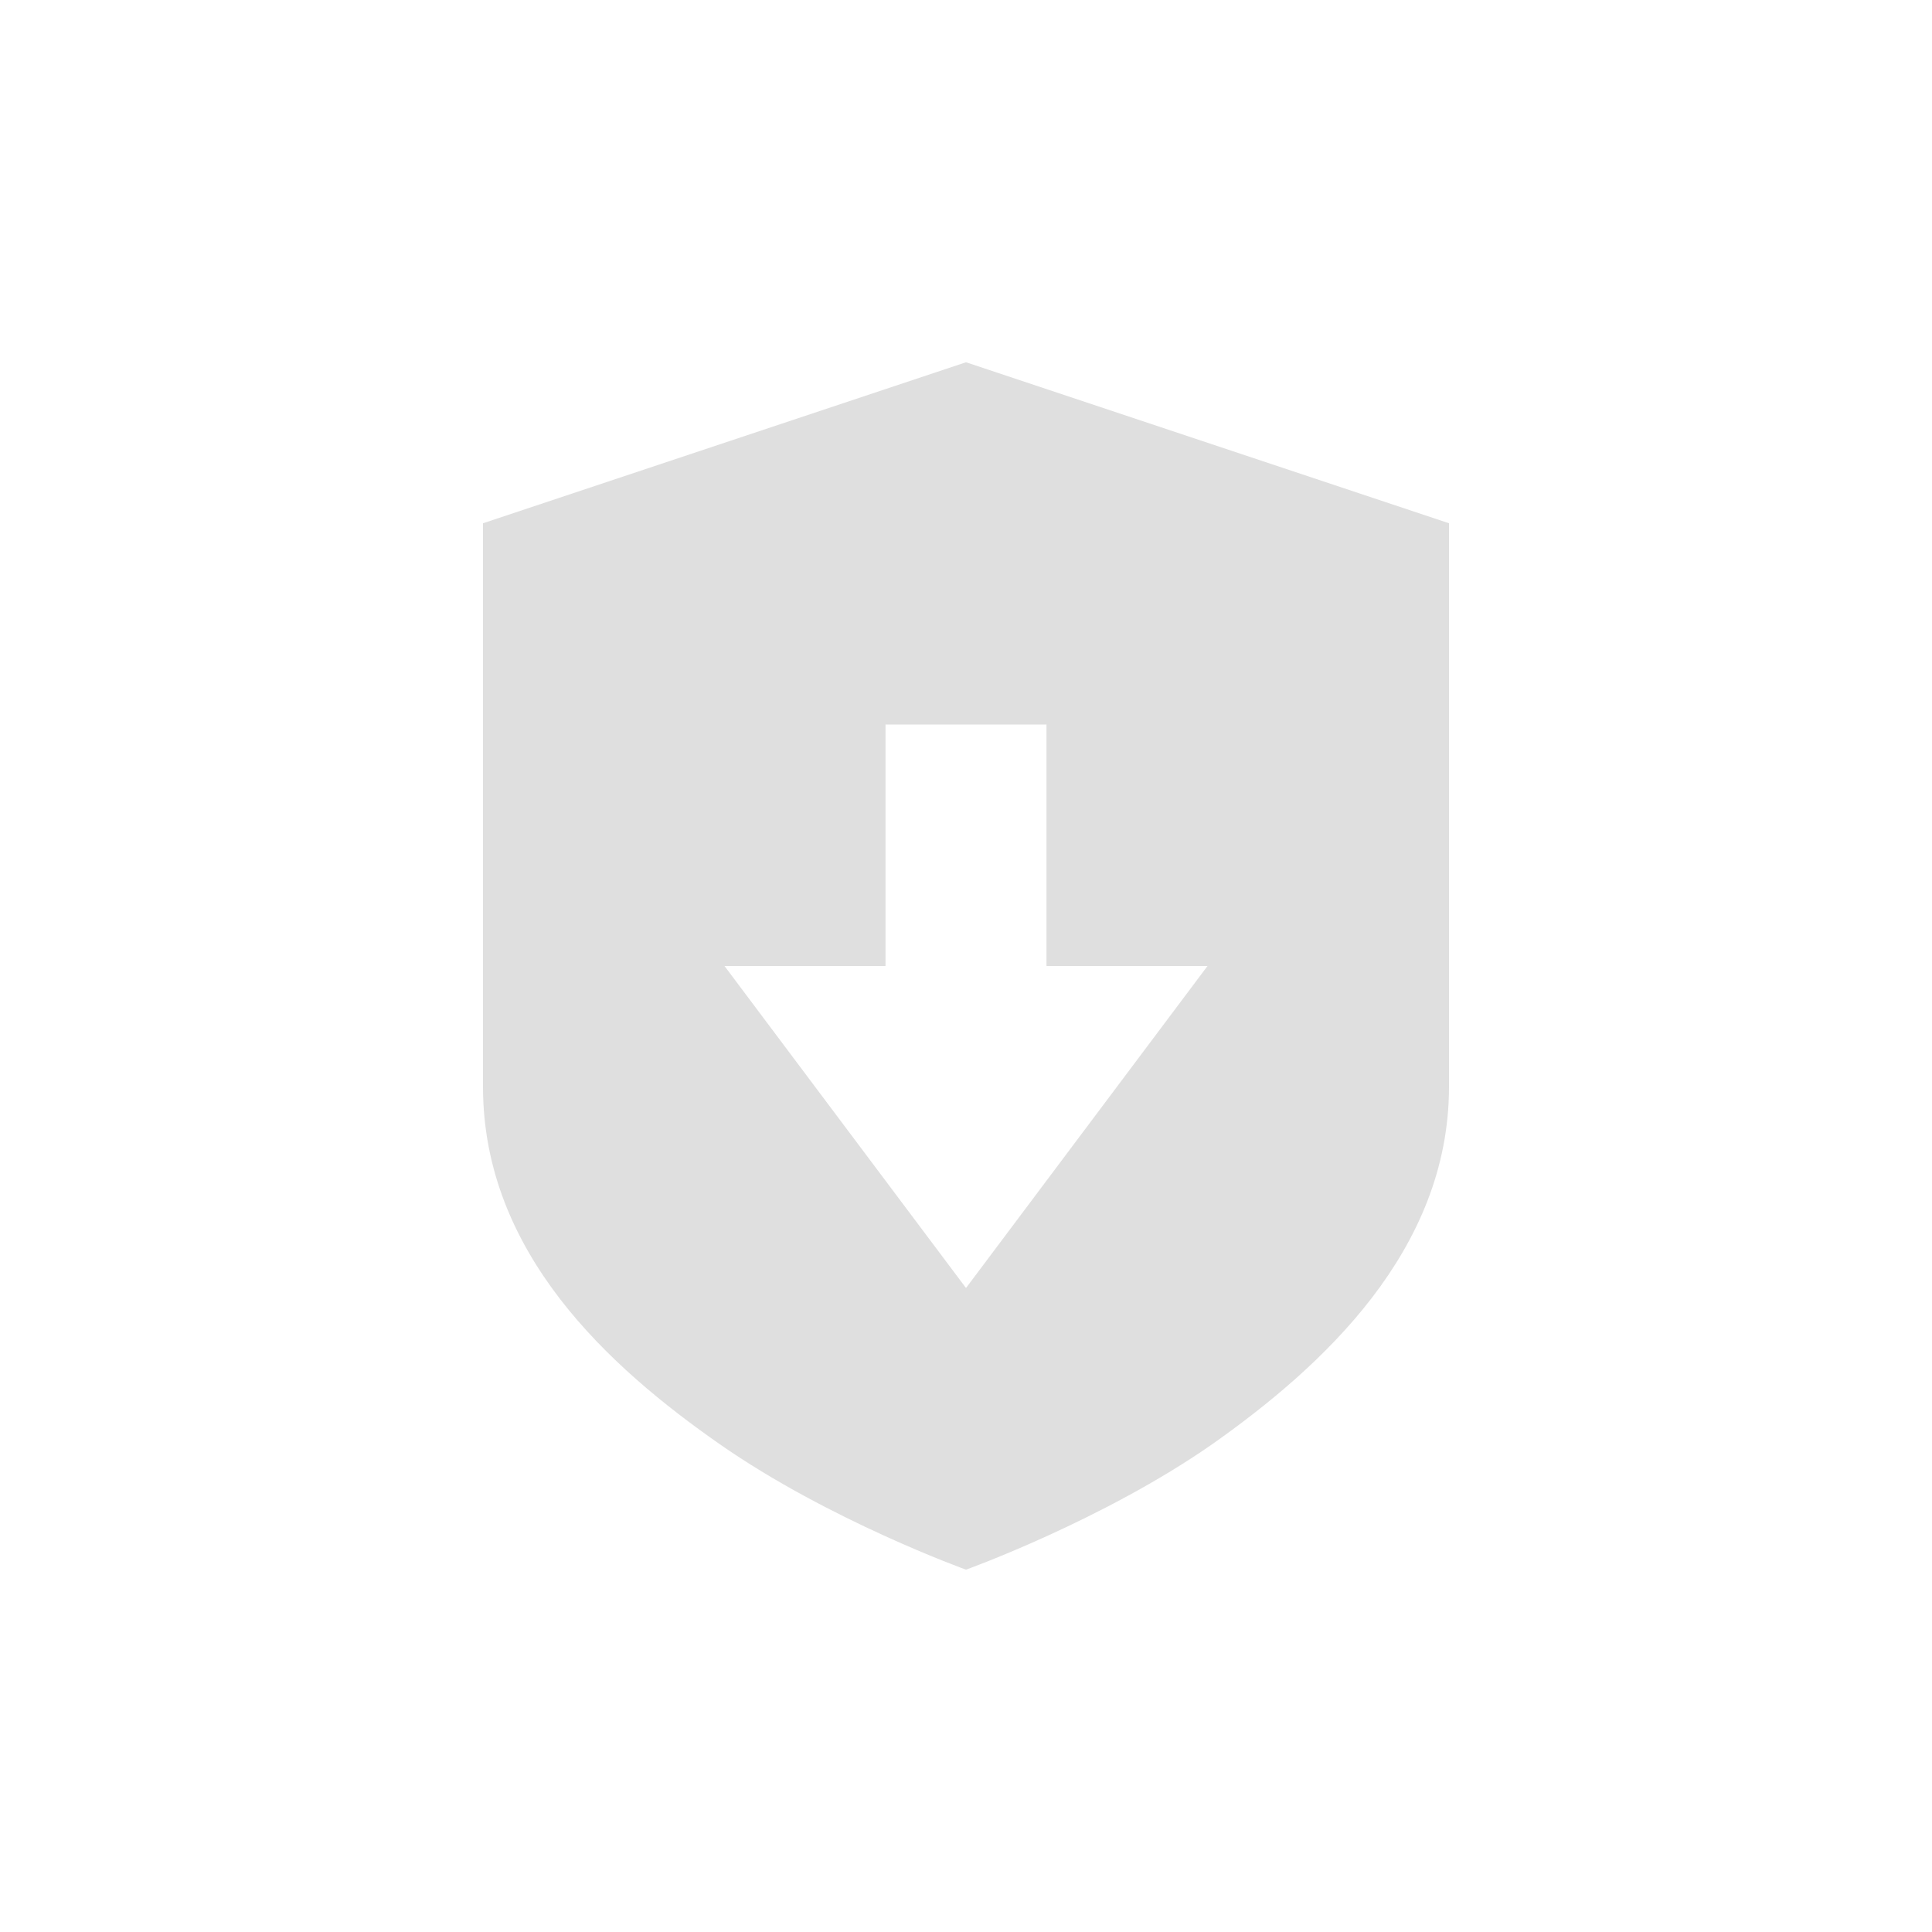
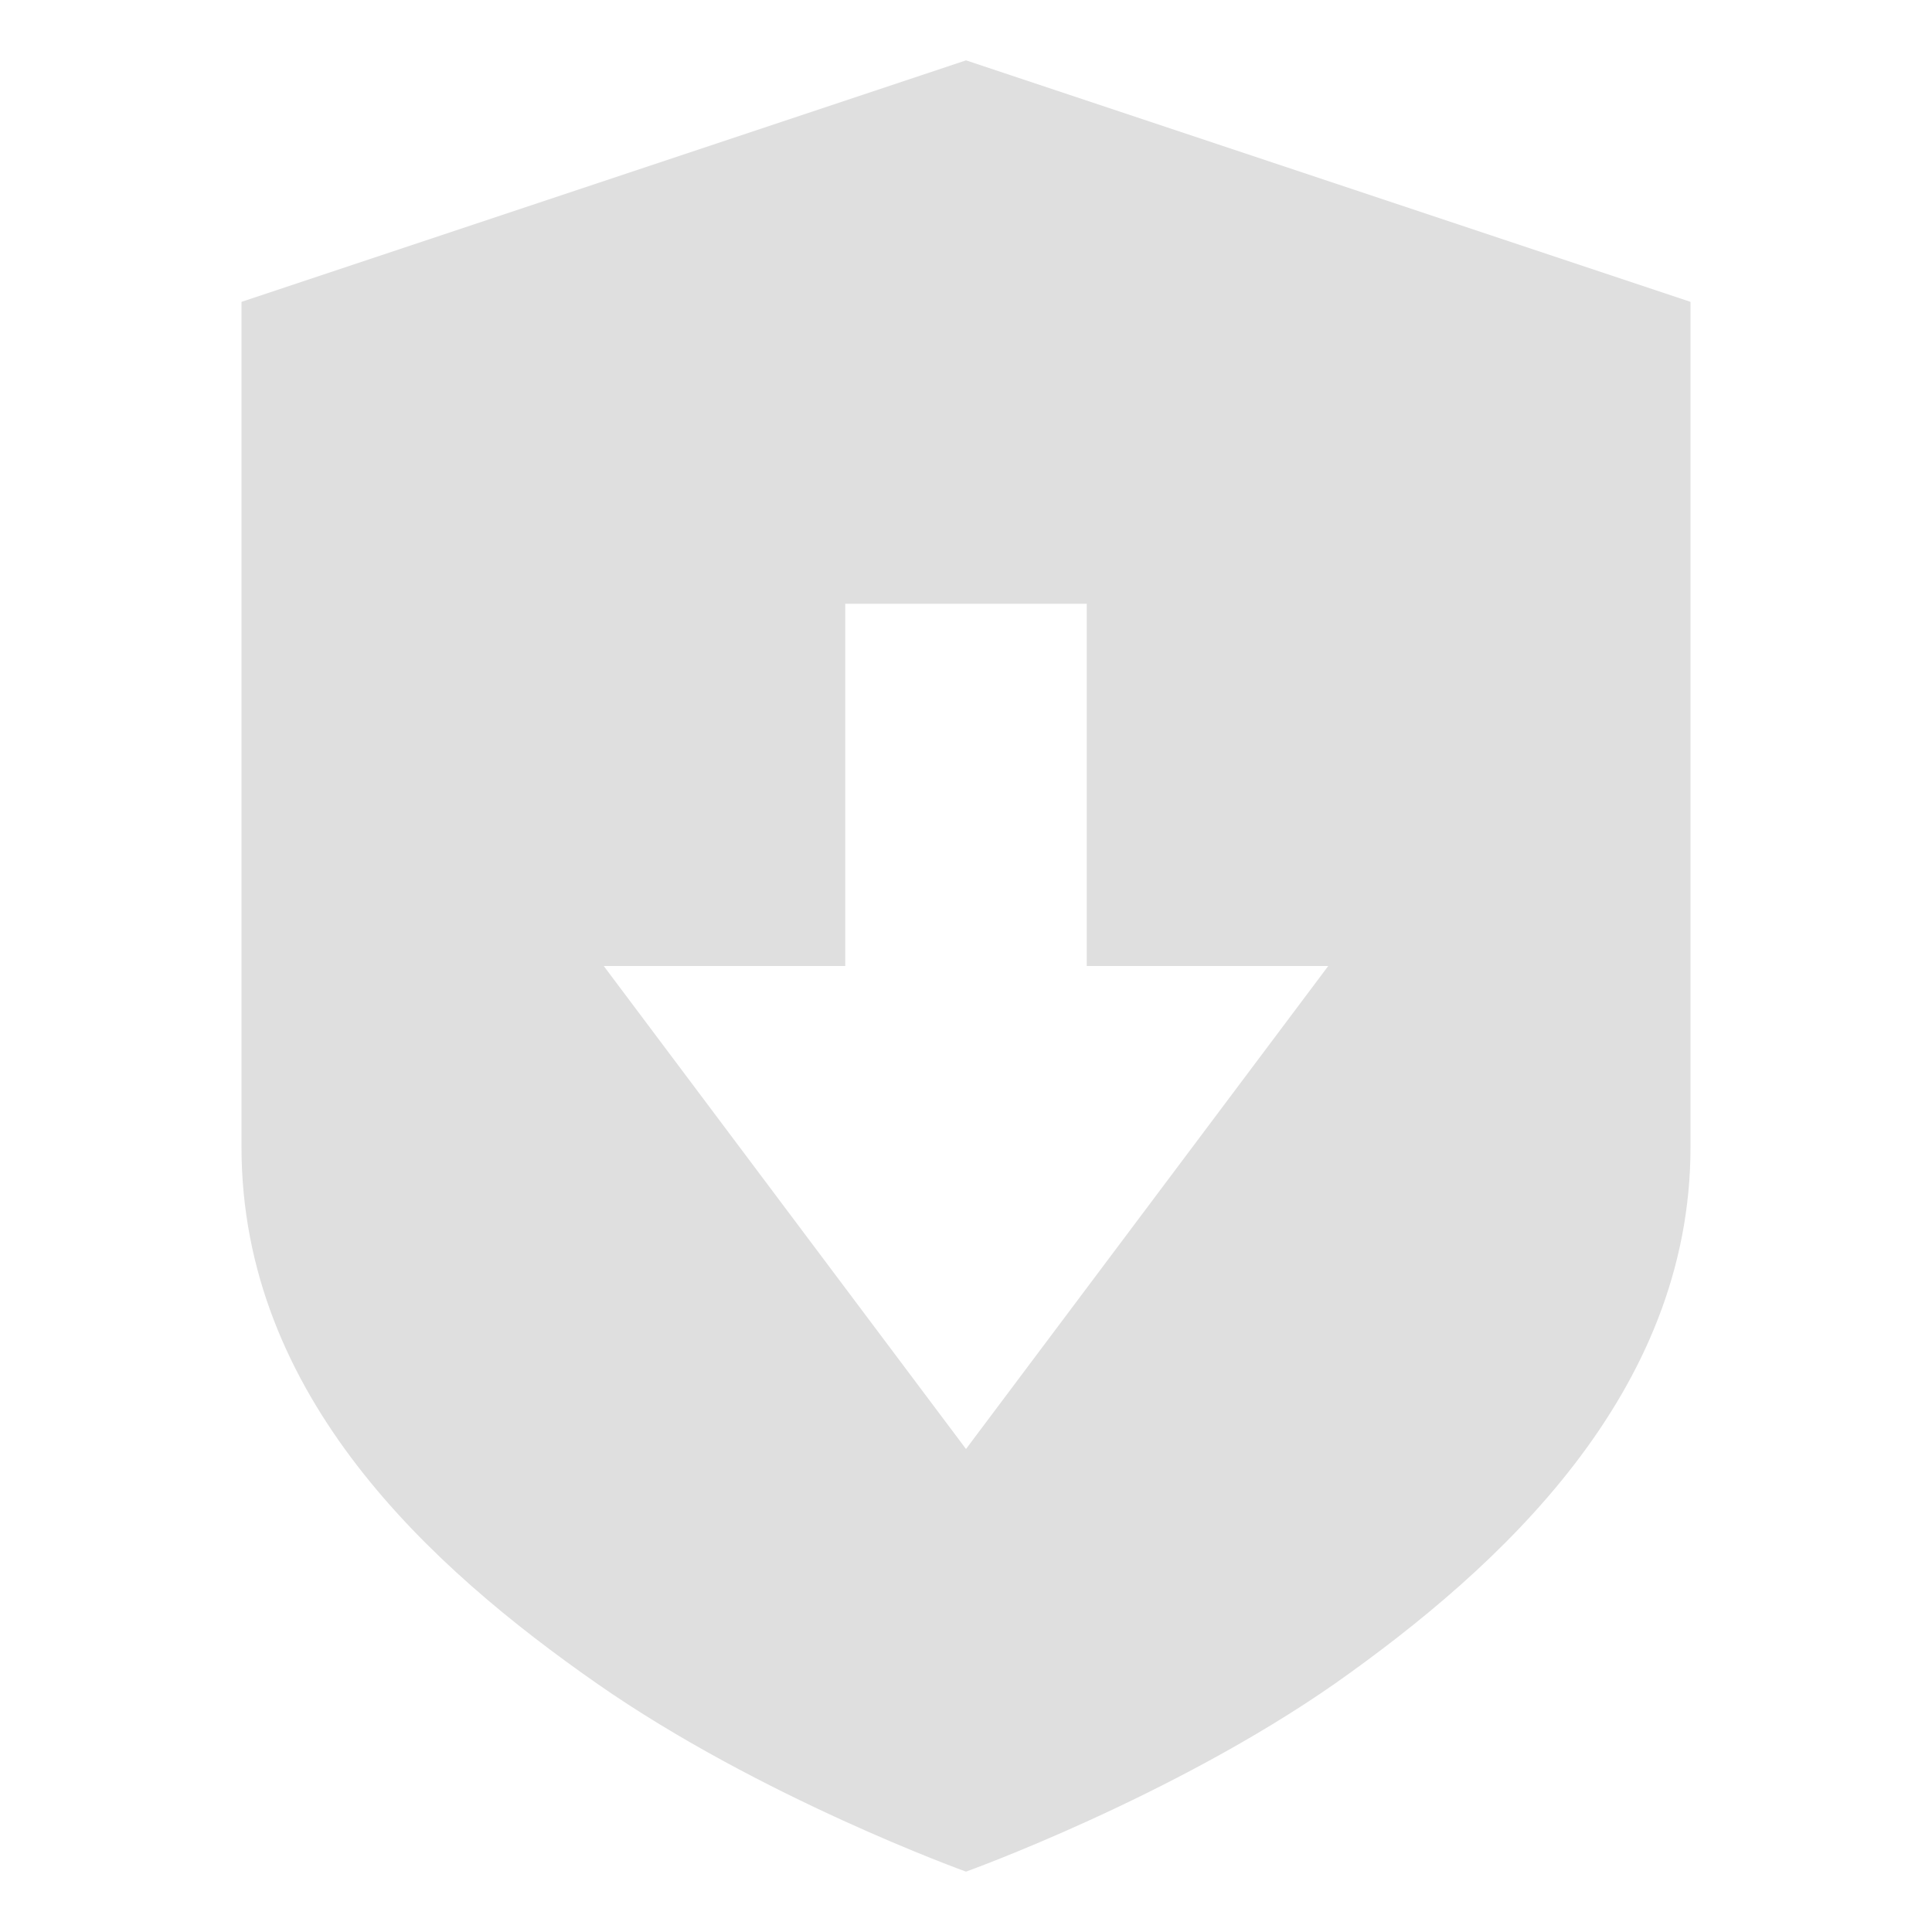
<svg xmlns="http://www.w3.org/2000/svg" width="24" height="24" version="1.1">
  <defs>
    <style id="current-color-scheme" type="text/css">.ColorScheme-Text{color:#dfdfdf;}.ColorScheme-Highlight{color:#5294e2;}</style>
  </defs>
  <defs>
-     <style id="current-color-scheme" type="text/css" />
+     <style type="text/css" />
  </defs>
-   <path style="fill:currentColor" class="ColorScheme-Text" d="m12 4.5-6 2v7c0 2.07 1.579 3.49 2.939 4.439s3.061 1.56 3.061 1.56 1.7-0.611 3.061-1.56c1.36-0.96 2.939-2.4 2.939-4.439v-7zm-1 4.5h2v3h2l-3 4-3-4h2z" />
+   <path class="ColorScheme-Text" d="m12 0.75-9 3v10.5c0 3.105 2.369 5.234 4.409 6.659s4.591 2.341 4.591 2.341 2.551-0.916 4.591-2.341c2.04-1.44 4.409-3.599 4.409-6.659v-10.5zm-1.5 6.75h3v4.5h3l-4.5 6-4.5-6h3z" fill="currentColor" stroke-width="1.5" />
</svg>
